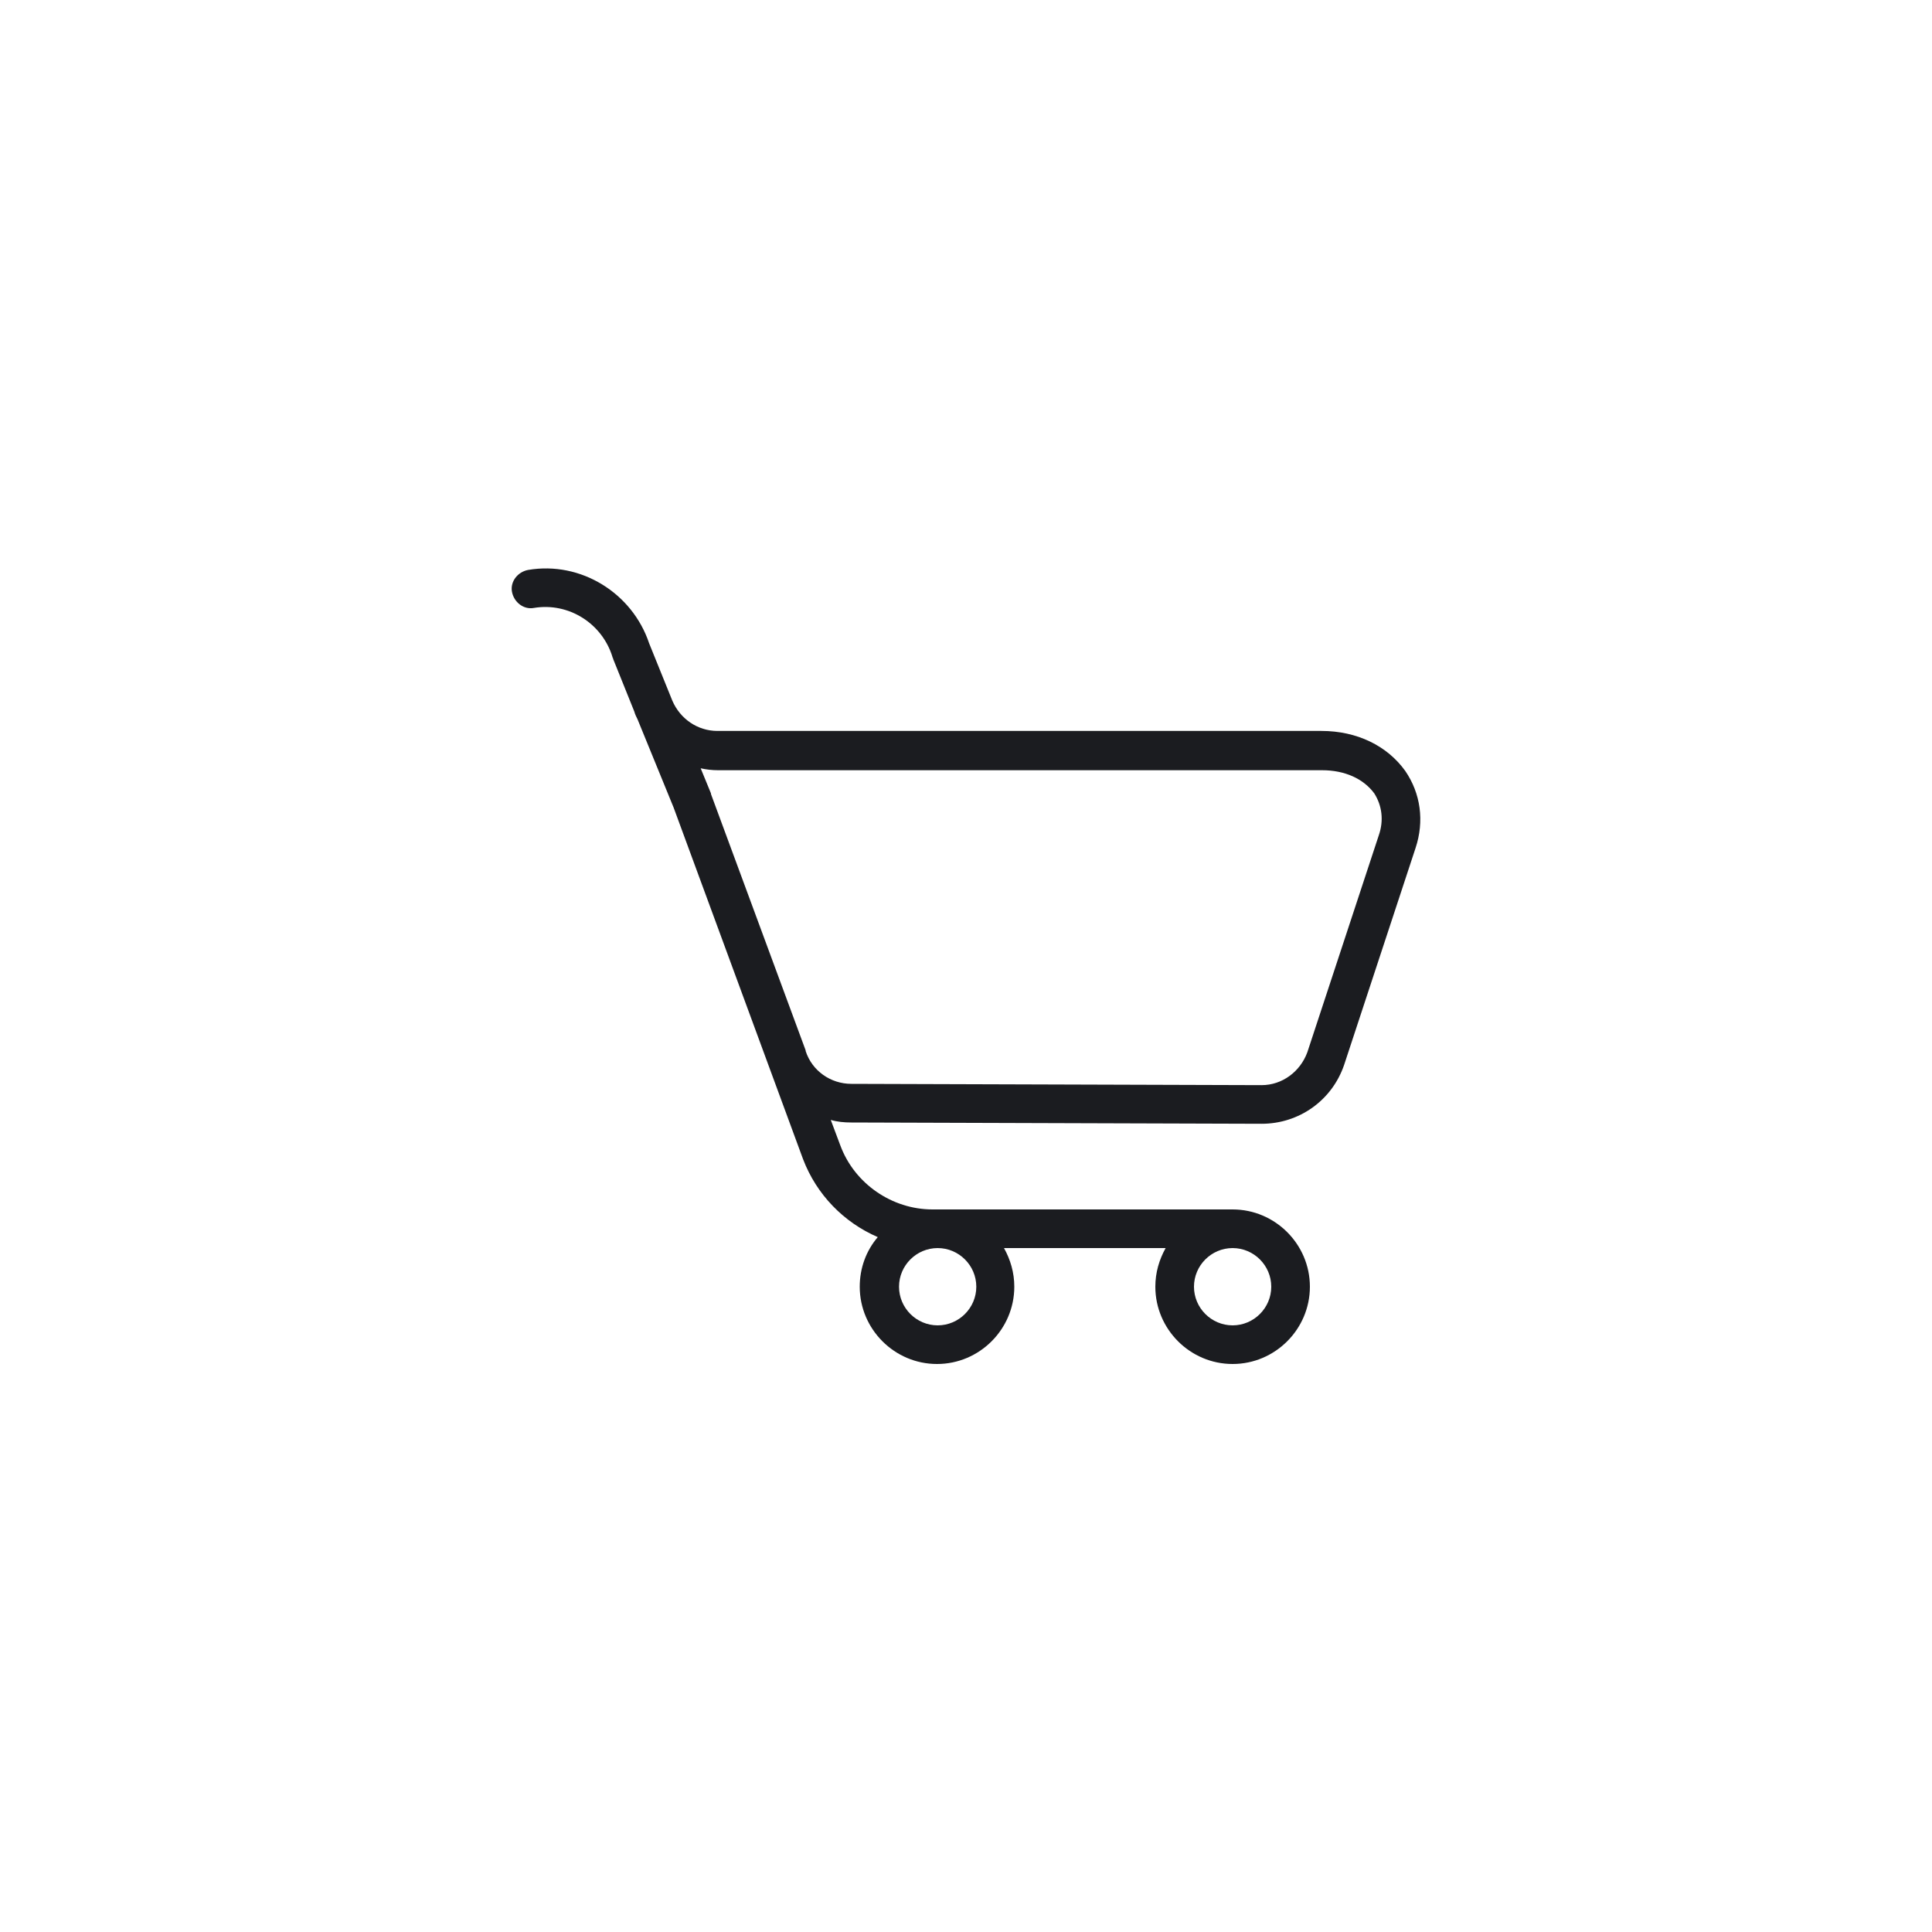
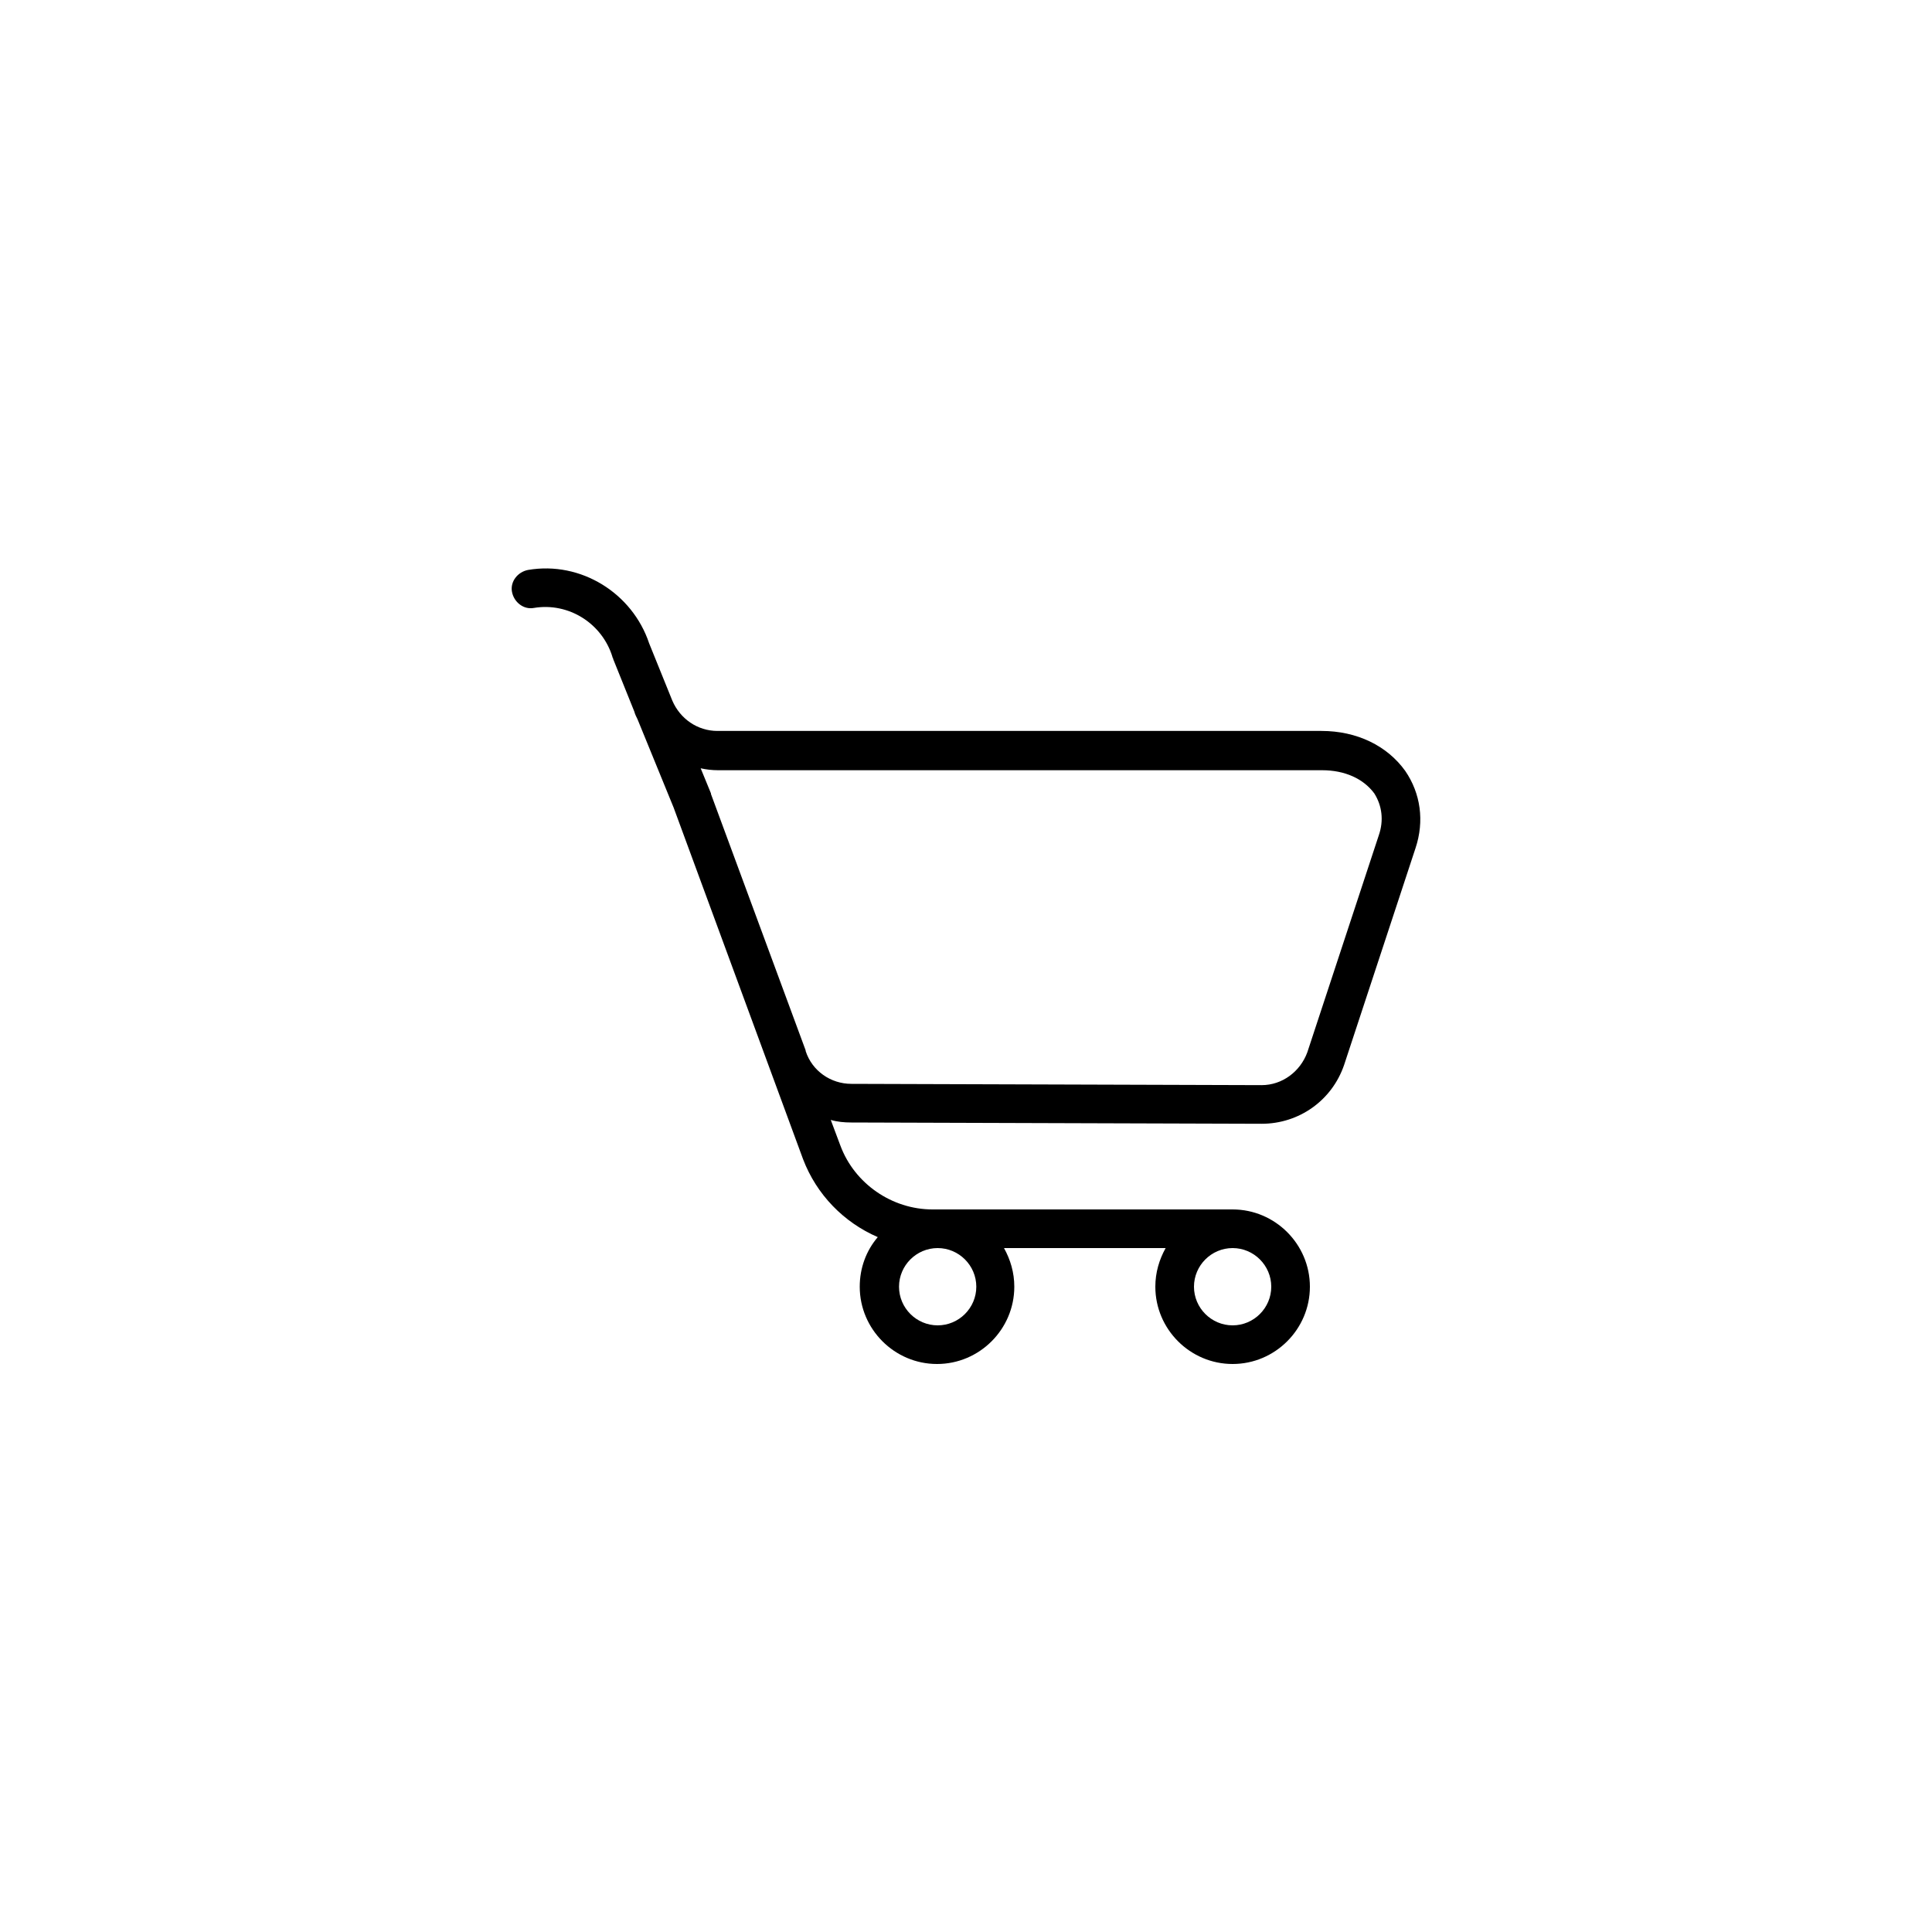
<svg xmlns="http://www.w3.org/2000/svg" version="1.1" id="Layer_1" x="0px" y="0px" viewBox="0 0 300 300" style="enable-background:new 0 0 300 300;" xml:space="preserve">
  <style type="text/css">
- 	.st0{fill:#1B1C20;}
+ 	
</style>
-   <path class="st0" d="M218.2,119.7c-2.8-3.9-7.5-6.2-13-6.2h-93.8c-3.1,0-5.8-1.9-7-4.7l-3.6-8.9c0,0,0,0,0,0  C98.2,92.1,90.2,87.1,82,88.5c-1.6,0.3-2.8,1.8-2.5,3.4s1.8,2.8,3.4,2.5c5.4-0.9,10.6,2.4,12.2,7.6c0,0.1,0,0.1,0.1,0.2  c0,0,0,0.1,0,0.1l3.3,8.2c0,0,0,0,0,0c0.1,0.4,0.3,0.8,0.5,1.2l5.6,13.7l20.1,54.6c2.1,5.5,6.3,9.8,11.6,12.1  c-1.8,2.1-2.8,4.8-2.8,7.7c0,6.6,5.4,12,12,12c6.6,0,12-5.4,12-12c0-2.2-0.6-4.2-1.6-6H181c-1,1.8-1.6,3.8-1.6,6c0,6.6,5.4,12,12,12  s12-5.4,12-12s-5.4-12-12-12h-46.6c-6.3,0-12.1-4-14.3-9.9l-1.5-4c1,0.3,2.1,0.4,3.2,0.4l63.7,0.2c5.8,0,10.9-3.6,12.8-9.1  l11.1-33.7C221.2,127.5,220.6,123.2,218.2,119.7z M151.6,199.8c0,3.3-2.7,6-6,6s-6-2.7-6-6c0-3.3,2.7-6,6-6S151.6,196.5,151.6,199.8  z M197.4,199.8c0,3.3-2.7,6-6,6c-3.3,0-6-2.7-6-6c0-3.3,2.7-6,6-6C194.7,193.8,197.4,196.5,197.4,199.8z M214.1,129.7l-11.1,33.7  c-1.1,3-3.9,5.1-7.1,5.1l-63.7-0.2c-3.2,0-6.1-2-7.1-5.1c0,0,0-0.1,0-0.1l-14.7-39.8c0,0,0-0.1,0-0.1l-1.6-3.9  c0.9,0.2,1.8,0.3,2.7,0.3h93.8c3.5,0,6.4,1.3,8.1,3.6C214.6,125.1,214.9,127.4,214.1,129.7z" />
+   <path d="M218.2,119.7c-2.8-3.9-7.5-6.2-13-6.2h-93.8c-3.1,0-5.8-1.9-7-4.7l-3.6-8.9c0,0,0,0,0,0  C98.2,92.1,90.2,87.1,82,88.5c-1.6,0.3-2.8,1.8-2.5,3.4s1.8,2.8,3.4,2.5c5.4-0.9,10.6,2.4,12.2,7.6c0,0.1,0,0.1,0.1,0.2  c0,0,0,0.1,0,0.1l3.3,8.2c0,0,0,0,0,0c0.1,0.4,0.3,0.8,0.5,1.2l5.6,13.7l20.1,54.6c2.1,5.5,6.3,9.8,11.6,12.1  c-1.8,2.1-2.8,4.8-2.8,7.7c0,6.6,5.4,12,12,12c6.6,0,12-5.4,12-12c0-2.2-0.6-4.2-1.6-6H181c-1,1.8-1.6,3.8-1.6,6c0,6.6,5.4,12,12,12  s12-5.4,12-12s-5.4-12-12-12h-46.6c-6.3,0-12.1-4-14.3-9.9l-1.5-4c1,0.3,2.1,0.4,3.2,0.4l63.7,0.2c5.8,0,10.9-3.6,12.8-9.1  l11.1-33.7C221.2,127.5,220.6,123.2,218.2,119.7z M151.6,199.8c0,3.3-2.7,6-6,6s-6-2.7-6-6c0-3.3,2.7-6,6-6S151.6,196.5,151.6,199.8  z M197.4,199.8c0,3.3-2.7,6-6,6c-3.3,0-6-2.7-6-6c0-3.3,2.7-6,6-6C194.7,193.8,197.4,196.5,197.4,199.8z M214.1,129.7l-11.1,33.7  c-1.1,3-3.9,5.1-7.1,5.1l-63.7-0.2c-3.2,0-6.1-2-7.1-5.1c0,0,0-0.1,0-0.1l-14.7-39.8c0,0,0-0.1,0-0.1l-1.6-3.9  c0.9,0.2,1.8,0.3,2.7,0.3h93.8c3.5,0,6.4,1.3,8.1,3.6C214.6,125.1,214.9,127.4,214.1,129.7z" />
</svg>
